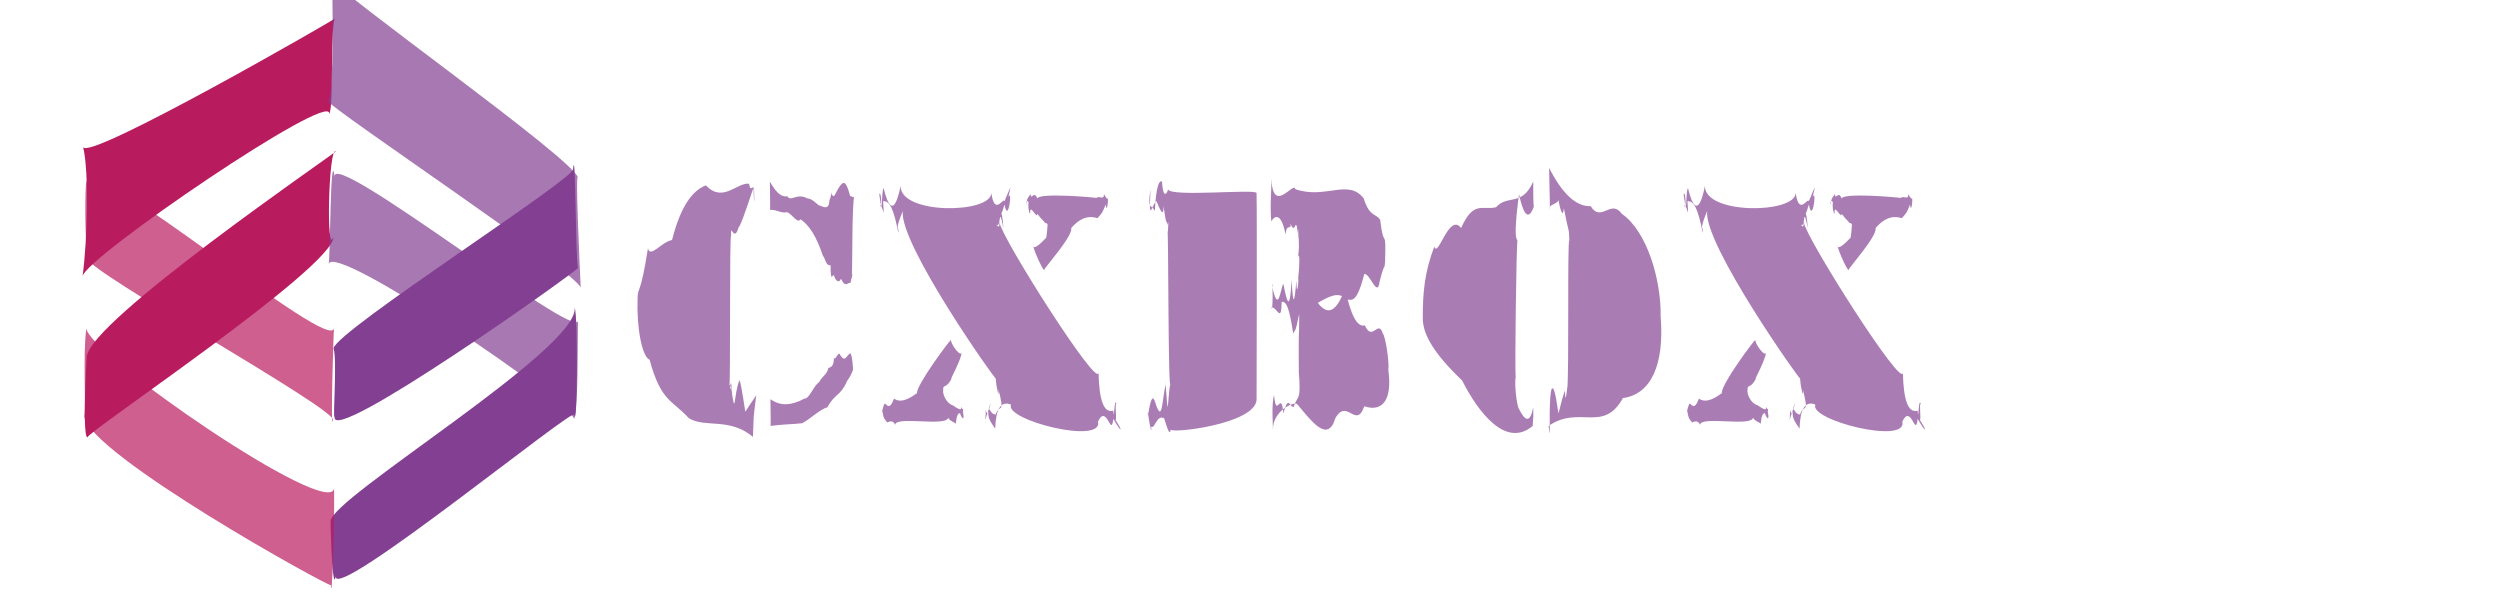
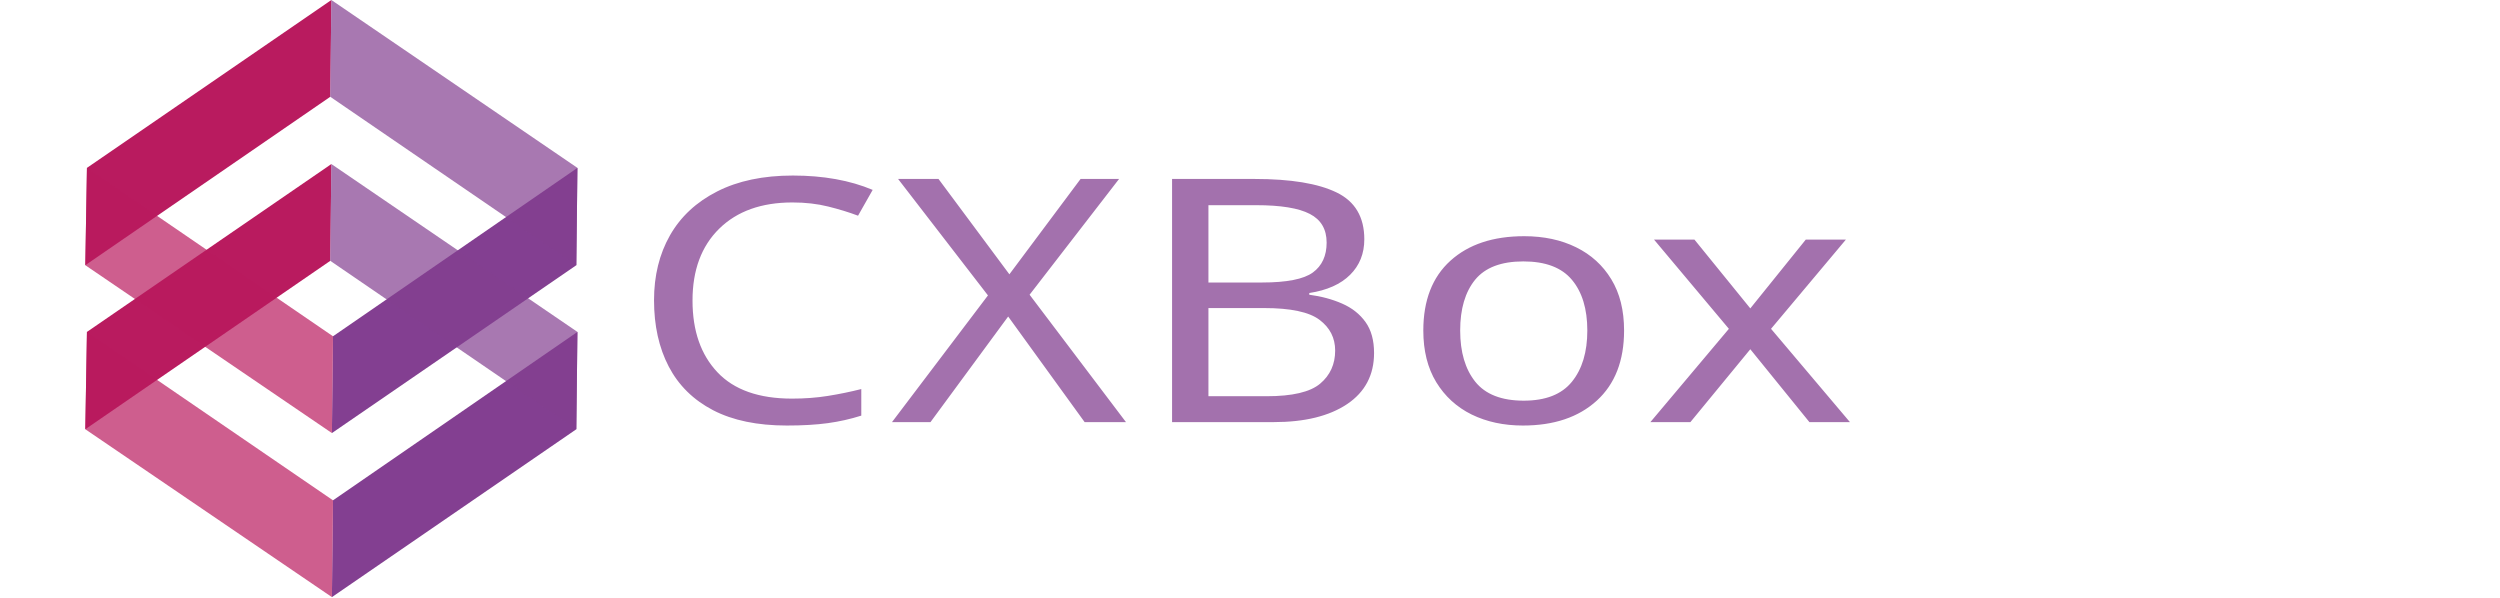
<svg xmlns="http://www.w3.org/2000/svg" version="1.1" id="svg_null" x="0px" y="0px" viewBox="0 0 457.2 109.2" style="enable-background:new 0 0 457.2 109.2;" xml:space="preserve">
  <style type="text/css">
	.st0{fill-rule:evenodd;clip-rule:evenodd;fill:#B91B5F;}
	.st1{fill-rule:evenodd;clip-rule:evenodd;fill:#833F91;}
- 	.st2{opacity:0.7;fill-rule:evenodd;clip-rule:evenodd;fill:#B91B5F;}
- 	.st3{opacity:0.7;fill-rule:evenodd;clip-rule:evenodd;fill:#833F91;}
- 	.st4{opacity:0.68;}
+ 	.st2{fill-rule:evenodd;clip-rule:evenodd;fill:#B91B5F;fill-opacity:0.7;}
+ 	.st3{fill-rule:evenodd;clip-rule:evenodd;fill:#833F91;fill-opacity:0.7;}
+ 	.st4{opacity:0.74;}
	.st5{fill:#833F91;}
+ 	.st6{font-family:'Stencil';}
+ 	.st7{font-size:62.28px;}
+ 	.st8{letter-spacing:0.8;}
</style>
-   <g id="shape.accent">
-     <path class="st0" d="M15.2,26.9c1.1,4.4,0.8,17-0.1,23.6c0.8-3.6,45.6-34.1,45.1-29.7c0.9-0.8,0.1-17.5,1.2-17.5   C61.5,3.4,16.2,29.5,15.2,26.9z" />
-   </g>
-   <g id="shape.accent_00000058578984455717482740000015101694037092719795_">
-     <path class="st0" d="M15.9,65.2c0.3-6.1-1.1,14.7,0.1,14.8C15.4,79.3,61.1,48.9,61,43.3c-1.4,4.1-0.9-16.7,0.4-15.6   C60.3,28.7,16.3,58.8,15.9,65.2z" />
-   </g>
-   <g id="shape.accent_00000139262130389259181420000006150764052966818951_">
-     <path class="st1" d="M60.5,95.3c-0.2-3.5,0.2,14,0.9,10.1c-0.4,4.9,44.4-31.7,43.6-29.5c0.6,3.3,0.7-18.5,0.1-19.6   C105.8,63.9,60.2,91.3,60.5,95.3z" />
-   </g>
-   <g id="shape.accent_00000073695251714854917550000004159081223196434616_">
-     <path class="st1" d="M61,63.7c0.7,2.2-0.2,13.3,0.2,12.5c-1,5.6,44.2-26.5,44.5-27.2c-0.5-2.3-0.4-22.9-0.9-18.1   C105.7,32.3,61.5,60.5,61,63.7z" />
-   </g>
-   <g id="shape.accent_00000138535245964607515310000008821431943310832052_">
-     <path class="st2" d="M16.1,47.4c0,2.2,45.2,27.3,44.8,29.4C60.4,79.9,61,60,61.1,59.9c0,5.5-45-32.8-45.3-26.6   C15.5,33.8,15.5,45.5,16.1,47.4z" />
-   </g>
-   <g id="shape.accent_00000023250367431736682870000011202246663436641207_">
-     <path class="st3" d="M59.7,18.3c1.5,2.1,45.6,31.4,46.5,34.3c-0.2-4.2-1-21.7-0.5-20.1c-0.6-3.3-44.8-34.5-45-36.3   C61,4.8,60.9,20.9,59.7,18.3z" />
-   </g>
-   <g id="shape.accent_00000039835503199161906630000017184438060199979933_">
-     <path class="st3" d="M60.1,48.3C61,44,105.6,74.6,105,76.7c0.8-3,0.6-13.1,0.7-18c-0.5,3.5-45-31.5-44.5-26.4   C60.4,26.4,60.4,47.7,60.1,48.3z" />
-   </g>
-   <g id="shape.accent_00000005944962738607481630000018012638429138346163_">
-     <path class="st2" d="M15.4,76.1c0.7,6.9,45,31.4,45.1,30.9c0.2,3.7,0.7-10.8,0.6-17.8C60.9,95.5,15.7,64.5,15.8,60   C15.1,65,15.8,74.8,15.4,76.1z" />
-   </g>
+   <polygon id="shape.accent" class="st0" points="15.9,30.7 15.6,48.5 60.4,17.7 60.6,0 " />
+   <polygon id="shape.accent_00000058578984455717482740000015101694037092719795_" class="st0" points="15.9,60.7 15.6,78.5  60.4,47.7 60.6,30 " />
+   <polygon id="shape.accent_00000139262130389259181420000006150764052966818951_" class="st1" points="60.9,91.5 60.7,109.2  105.4,78.5 105.6,60.7 " />
+   <polygon id="shape.accent_00000073695251714854917550000004159081223196434616_" class="st1" points="60.9,61.5 60.7,79.2  105.4,48.5 105.6,30.7 " />
+   <polygon id="shape.accent_00000138535245964607515310000008821431943310832052_" class="st2" points="15.6,48.5 60.7,79.2  60.9,61.5 15.9,30.7 " />
+   <polygon id="shape.accent_00000023250367431736682870000011202246663436641207_" class="st3" points="60.4,17.7 105.4,48.5  105.6,30.7 60.6,0 " />
+   <polygon id="shape.accent_00000039835503199161906630000017184438060199979933_" class="st3" points="60.4,47.7 105.4,78.5  105.6,60.7 60.6,30 " />
+   <polygon id="shape.accent_00000005944962738607481630000018012638429138346163_" class="st2" points="15.6,78.5 60.7,109.2  60.9,91.5 15.9,60.7 " />
  <g class="st4">
-     <g>
-       <path class="st5" d="M137.9,34.5c0.1,2.8,0,3.5-0.1-0.2c-1.6,4.8-2.5,7.3-2.7,7.2c-0.9,3.2-1.5-1.2-1.4,1.7    c-0.3-0.8-0.1,27.5-0.3,27.1c0.7,1.6,0.7,3,0.1-0.3c0,3.9,0.2-2.6,0.3,1.5c0.7,5,0.4,0.6,1.4-1.9c0.1-0.4,0.5,1.7,1.1,5.7    c0.5-0.8,0.7-1.1,2-3c-0.6,5-0.4,2.6-0.6,7.6c-4.3-3.6-8.7-1.6-11.7-3.4c-3.1-3.4-5.1-3-7.2-10.7c-1.4-0.6-2.4-5.9-2.2-11.3    c0.1-2.3,0.5-0.2,1.9-9.1c0.4,1.9,2.5-1.2,4.4-1.5c1.6-6.3,3.8-9.1,6.2-10c3.1,3.3,5.7-0.6,7.9-0.3    C137.2,35.3,137.8,33.7,137.9,34.5z M140.8,38.4c0.1,1.1,0-3.7,0-5.2c1.1,2,2.1,2.9,3.2,2.7c0.6,1.1,1.7-0.7,3.7,0.4    c1,0,2,1.5,2.3,1.3c1.2,0.6,1.7,0.4,1.7-1.4c0,1.4,0.5-2.1,0.4-0.7c0.6,1.2,0.7-0.9,2-2c0.5-0.3,0.9,0.6,1.4,2.4    c0.4-0.1,0.3,0.3,0.7,0.1c-0.4,2-0.3,12.2-0.4,14.2c0.3-0.6-0.2,1.2-0.3,1.6c-0.5-0.3-0.8,1-1.7-0.8c-0.5,1-1.1,0.1-1.3-0.7    c-0.3,0-0.6,1.4-0.6-1.8c-0.9,0.2-1-1.4-1.4-1.7c-1.2-3.6-2.5-5.6-4.1-6.7c-0.6,0.9-1.5-1-2.5-1.3    C142.9,39.1,141.8,38.2,140.8,38.4z M140.9,77.9c0.1,0.8,0-3.8,0-4.9c1.8,1.3,3.8,1.2,6.2-0.1c0.9,0.1,1.7-2.4,2.7-3    c0.6-1.2,1.4-1.3,1.7-2.6c0.7-0.2,1-0.6,1-1.9c0.3,0.8,0.8-1.5,1.2-0.4c0.9,1.3,1,0.1,1.8-0.4c0.2,0.1,0.4,1.1,0.5,2.8    c0,0.6-0.6,1.6-1.1,2.3c-1.2,2.8-2.2,2.2-3.6,4.8c-1.3,0.3-3.2,2.2-4.6,2.9C145,77.6,142.9,77.6,140.9,77.9z" />
-       <path class="st5" d="M182.8,40.7c0.3,2.7,18.2,30.9,18.1,27.4c0.1,5.2,1,7.5,2.7,7c0.2,2.5,0.1-2.7,0.6-1.2    c-0.4-0.5,0.1,2.9-0.2,2.9c1.4,2.1,1.2,2.6-0.4-0.2c-0.4,3.6-1.2-2.9-2.8,0.5c1,4.3-17.2-0.3-15.9-3.1c-1.9-0.8-2.8,0.9-2.9,4.4    c-0.8-1.3-1.9-2.2-0.8-4.7c-1.1,4.6-0.8-1.5-1,3.1c1-3.6,0.5-1,1.9-1c0.7-2.1,1.7,0.2,0.5-4.6c0.2,2-0.4-0.2-0.5-2    c0.2,0.7-17.7-24.6-17-30.6c-1.6,3.9-0.6,2.7-0.8,4c-0.9-4.5-1.6-5.9-2.8-5.8c0.3,4.1,0,0.7-0.6,0.7c0.4,1.2,0.3-2.7-0.1-2    c0.7,5.3,0.3-0.5,0.8-1.1c0.7,3,1.9,5.6,3.1-0.4c-0.1,5.3,16.5,5.1,16.6,1.3c0.6,4.3,2.2,0.7,2.4,1.5c1.4-3.3,1.2-3.1,0.7-0.7    c0.8-2,0,5.1-0.7,1.3c-0.9,3.2-0.5-0.2-0.2,4.3c-1-5-0.3,1-1.5-0.9C183.3,42.7,182.5,39.5,182.8,40.7z M173.9,62.2    c0.1,1,2,3.4,2,2.1c-0.1,1.6-2.3,5.3-1.9,5c-1,1.9-1.6,0.9-1.5,2c-0.2,0.7,0.6,2.5,1.7,2.8c1.2,0.8,1.7,1.1,1.6,0.2    c0.3,1.4,0.4-0.6,0.3,1c0.4,2.1-0.4,0.9-0.5,0.3c-0.4-0.2-0.7,0.6-0.8,1.9c-0.2-0.3-1-0.4-1.4-1.1c-0.4,1.7-9.6-0.4-9.7,1.3    c-0.5-1.2-1.4-0.3-1.5-0.5c-0.5-0.8-0.5-0.2-0.9-2.3c0.1,0.5,0.1-0.5,0.5-1.1c0.3,0,0.8,1.5,1.7-0.9c1.4,1,3.2-0.3,4.2-1    C167.5,70.5,173.9,61.9,173.9,62.2z M191,49.3c0.1,0.9-2-3.4-2.1-4.6c-0.1,1.5,2-0.8,2.3-1.1c0.3,0.1,0.3-2.3,0.4-2.4    c-0.2-0.7-0.3-0.1-0.7-0.7c0.2,0.1-0.3-0.2-1.2-1.4c0,1.1-1.2-1.6-1.3-0.5c0.1,1.3-0.5-0.4-0.3-1.6c-0.4-0.6-0.5-0.2-0.4,0.7    c0-0.8,0-1.3,0.8-2.2c0,1.3,0.6-0.8,1.2,0.8c0.3-1.1,10.5-0.2,10.8-0.1c0.6-0.5,1.4,0.5,1.4-0.7c0.5,1,0.6,0.8,0.7,0.8    c0.1,0.7-0.2,2.7-0.4,1.1c-0.6,1.6-0.7,1.6-1.5,2.5c-1.9-0.6-3.4,0.2-4.8,1.8C196.3,43.1,190.9,49.1,191,49.3z" />
-       <path class="st5" d="M229.8,35.3c0.1,2.7,0,41.3,0,37.8c-0.2,4.5-16.1,6.3-15.7,5.4c-0.2,2.2-1.4-3.2-1.3-2    c-1.2-0.8-1.7,2.2-2.3,1.5c0.2,1.3-0.1,0.9-0.6-2.7c0,2.5,0.5-4.8,1.4-1.6c1.3,4,1.2-0.7,1.9-3.5c-0.1-0.9,0,0.8,0.3,4.3    c0.3-1.3,0.1-2.2,0.6-4.7c-0.5,4.8-0.4-31.5-0.6-26.7c0.4-4.1-0.1-1.7,0-1.8c-0.2-1.7-0.1,0.9-0.7-3.6c0,2.3-0.7,0.5-1.3-0.9    c-0.9,0.5-1.4,4.6-1.1-2.2c-0.6,3.9,0.2,2.7,0.8,4c0.2-4.5,0.8-5.7,1.3-5.4c0.3,4.3,1.3,1.1,1.1,1.4    C213.8,36.1,229.7,34.5,229.8,35.3z M241,55.4c2.3,3,3.8,0.5,5-2.6c1,4.8,2.2,7.1,3.6,6.7c1.4,3.1,2.4-1.2,3.3,1.5    c0.5,0.6,1.2,5.3,1,6.7c0.7,5-0.8,7.8-4.4,6.6c-1.5,4.3-3.2-1.6-5.3,2.2c-1.4,4.7-4.5,0.3-6.9-2.5c-0.3-0.8-4.6,1-4.5,4.6    c0-1-0.3-4.5,0.2-6.4c0.4,4.8,1.3-1.2,1.7,3.4c1-3.6,1.1-1,1.9-1.2c0.7-2.3,1.4-0.7,0.9-6.7c0.1,2.4-0.1-6.2,0.1-7.4    c0.1-0.3-0.1,3.6,0-2.9c-0.8,3.8-0.6,2.5-1.1,3.6c-0.7-4.6-1.2-5.9-2.1-5.8c-0.1,4.1-0.8,0.9-1.9,1c0.3,1.5,0.3-5.3,0.1-4.1    c1.2,5.9,1.6,0.4,2.1-0.2c0.6,3.1,1.2,5.6,1.5-0.7c0.3,5,0.5,4.4,0.9,0.1c0,3.8,0.5-0.3,0.3-0.3c0.4-3.6,0.2-5.4-0.1-3.6    c0.4-2.6,0.2-1.3,0.2-5.5c-0.2,2.4-0.1-1.8,0,2c-0.6-5.7-0.5-0.4-1.5-3c0.2,1.4-0.7-0.3-0.9,2c-0.7-3.8-1.9-3.7-2.6-2.4    c-0.3-2.8,0.1-6.5,0-8.1c0.2,7.2,4.1,0.6,4.4,2.2c5.5,1.9,9.7-2,12.5,1.7c1.1,3.5,2.3,2.7,3,3.9c0.7,5.9,1.1,0.9,0.9,7.6    c-0.1,1.8,0-0.3-1,3.7c-0.4,3.1-1.7-1.5-2.8-1.4c-1.4,5.5-2.3,4.8-3.4,4.6C244.9,53.3,243.2,54.1,241,55.4z" />
-       <path class="st5" d="M280.5,37.8c-1.1,3.1-2.1,0.7-2.7-2.3c-0.7,5.3-0.8,8.1-0.3,8.4c-0.2,2.3-0.5,23.8-0.3,25.1    c-0.3,1,0.2,5.4,0.6,5.8c1.1,2.2,2,2.7,2.6-0.3c0,3.5,0.1-0.2-0.1,3.4c-4.9,4.1-9.9-2.4-12.9-8.3c-5-4.8-7.3-8.4-7.2-11.6    c0-4.5,0.3-8.1,2.1-12.9c0.7,2.2,2.7-6.3,4.9-3.4c2.3-5.1,3.9-3.2,6.4-3.8c2.1-2.4,4.7,0,6.8-4.7C280.4,35.7,280.4,37,280.5,37.8z     M283.4,37.8c0.1,2.8,0-3.5-0.1-7.1c2.4,4.7,4.9,7.1,7.6,7c1.9,3.1,3.7-1.4,5.7,1.4c4.6,3.2,7.2,12,7.1,18.8    c0.7,8.7-1.7,14.2-6.9,14.9c-3.6,6.5-8,1.2-13.6,5.1c0.5,4.4-0.1-3.7,0.5-6.6c0.4-1,0.8,0.7,1.3,4.3c0.4-1.2,0.4-1.9,1.2-4.2    c0.1,4.2,0.6-3.2,0.4,0.1c0.4-3.6,0-27.7,0.4-27.5c-0.1-2.7,0-0.7-1-5.9c-0.2,2-0.7,0-1-1.5C284.8,37.2,284.1,37.2,283.4,37.8z" />
-       <path class="st5" d="M329.9,40.7c0.3,2.7,18.2,30.9,18.1,27.4c0.1,5.2,1,7.5,2.7,7c0.2,2.5,0.1-2.7,0.6-1.2    c-0.4-0.5,0.1,2.9-0.2,2.9c1.4,2.1,1.2,2.6-0.4-0.2c-0.4,3.6-1.2-2.9-2.8,0.5c1,4.3-17.2-0.3-15.9-3.1c-1.9-0.8-2.8,0.9-2.9,4.4    c-0.8-1.3-1.9-2.2-0.8-4.7c-1.1,4.6-0.8-1.5-1,3.1c1-3.6,0.5-1,1.9-1c0.7-2.1,1.7,0.2,0.5-4.6c0.2,2-0.4-0.2-0.5-2    c0.2,0.7-17.7-24.6-17-30.6c-1.6,3.9-0.6,2.7-0.8,4c-0.9-4.5-1.6-5.9-2.8-5.8c0.3,4.1,0,0.7-0.6,0.7c0.4,1.2,0.3-2.7-0.1-2    c0.7,5.3,0.3-0.5,0.8-1.1c0.7,3,1.9,5.6,3.1-0.4c-0.1,5.3,16.5,5.1,16.6,1.3c0.6,4.3,2.2,0.7,2.4,1.5c1.4-3.3,1.2-3.1,0.7-0.7    c0.8-2,0,5.1-0.7,1.3c-0.9,3.2-0.5-0.2-0.2,4.3c-1-5-0.3,1-1.5-0.9C330.4,42.7,329.5,39.5,329.9,40.7z M321,62.2    c0.1,1,2,3.4,2,2.1c-0.1,1.6-2.3,5.3-1.9,5c-1,1.9-1.6,0.9-1.5,2c-0.2,0.7,0.6,2.5,1.8,2.8c1.2,0.8,1.7,1.1,1.6,0.2    c0.3,1.4,0.4-0.6,0.3,1c0.4,2.1-0.4,0.9-0.5,0.3c-0.4-0.2-0.7,0.6-0.8,1.9c-0.2-0.3-1-0.4-1.4-1.1c-0.4,1.7-9.6-0.4-9.7,1.3    c-0.5-1.2-1.4-0.3-1.5-0.5c-0.5-0.8-0.5-0.2-0.9-2.3c0.1,0.5,0.1-0.5,0.5-1.1c0.3,0,0.8,1.5,1.7-0.9c1.4,1,3.2-0.3,4.2-1    C314.6,70.5,321,61.9,321,62.2z M338.1,49.3c0.1,0.9-2-3.4-2.1-4.6c-0.1,1.5,2-0.8,2.3-1.1c0.3,0.1,0.3-2.3,0.4-2.4    c-0.2-0.7-0.3-0.1-0.7-0.7c0.2,0.1-0.3-0.2-1.2-1.4c0,1.1-1.2-1.6-1.3-0.5c0.1,1.3-0.5-0.4-0.3-1.6c-0.4-0.6-0.5-0.2-0.4,0.7    c0-0.8,0-1.3,0.8-2.2c0,1.3,0.6-0.8,1.2,0.8c0.3-1.1,10.5-0.2,10.8-0.1c0.6-0.5,1.4,0.5,1.4-0.7c0.5,1,0.6,0.8,0.7,0.8    c0.1,0.7-0.2,2.7-0.4,1.1c-0.6,1.6-0.7,1.6-1.5,2.5c-1.9-0.6-3.4,0.2-4.8,1.8C343.4,43.1,338,49.1,338.1,49.3z" />
-     </g>
+     <text transform="matrix(1.1886 0 0 1 115.0958 77.1963)" class="st5 st6 st7 st8">CXBox</text>
  </g>
</svg>
